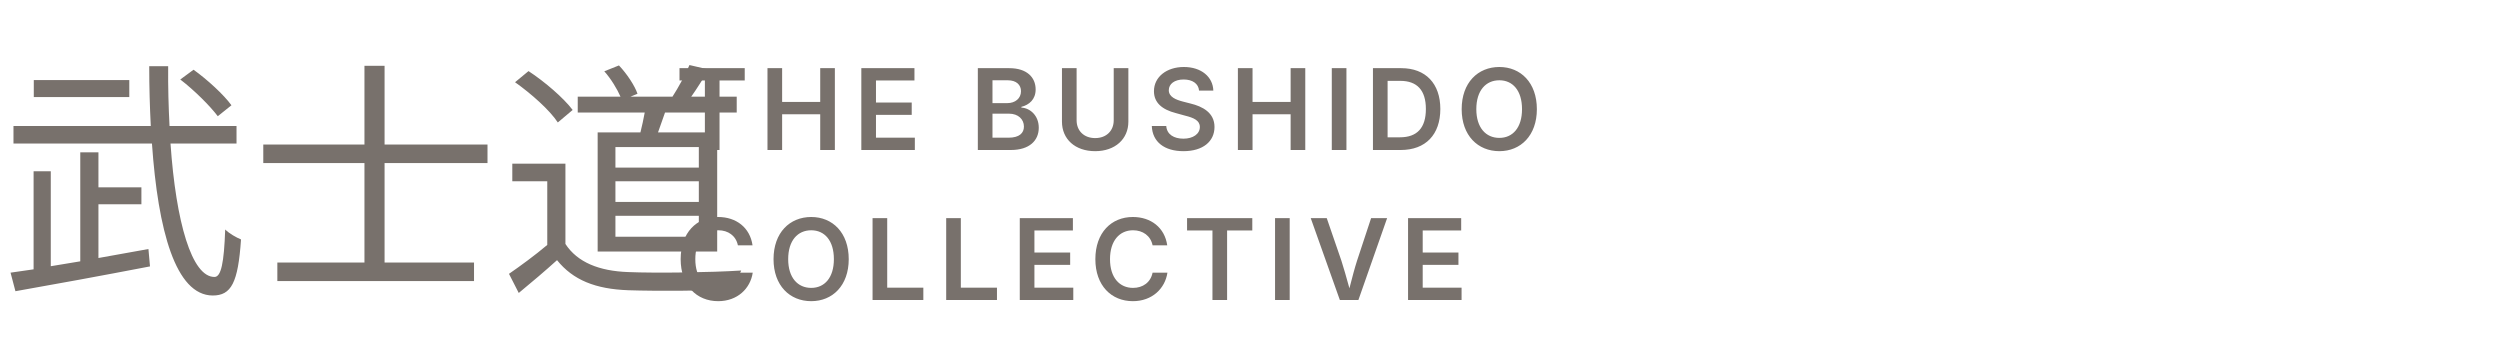
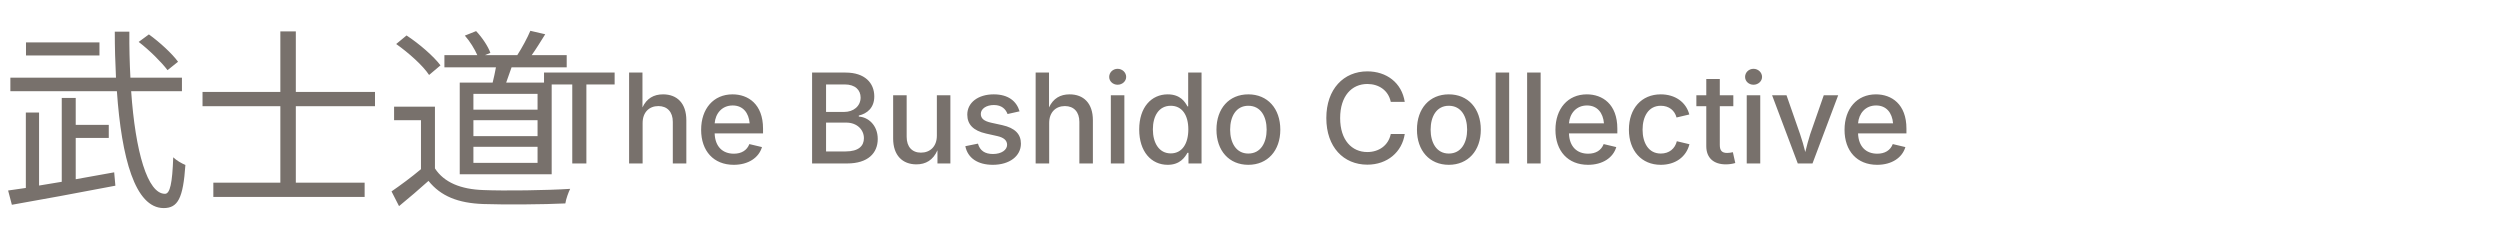
- <svg xmlns="http://www.w3.org/2000/svg" viewBox="0 0 200 28" fill="none">
-   <text x="0" y="22" font-family="'Noto Sans JP', 'Hiragino Sans', system-ui, sans-serif" font-size="20" font-weight="500" fill="#78716c">武士道</text>
-   <text x="54" y="12" font-family="system-ui, -apple-system, sans-serif" font-size="9" font-weight="600" fill="#78716c" letter-spacing="0.8">THE BUSHIDO</text>
-   <text x="54" y="24" font-family="system-ui, -apple-system, sans-serif" font-size="9" font-weight="600" fill="#78716c" letter-spacing="0.8">COLLECTIVE</text>
+ <svg xmlns="http://www.w3.org/2000/svg" viewBox="0 0 260 24" fill="none">
+   <text x="0" y="20" font-family="'Noto Sans JP', 'Hiragino Sans', system-ui, sans-serif" font-size="20" font-weight="500" fill="#78716c">武士道</text>
+   <text x="56" y="17" font-family="system-ui, -apple-system, sans-serif" font-size="13" font-weight="500" fill="#78716c">The Bushido Collective</text>
</svg>
